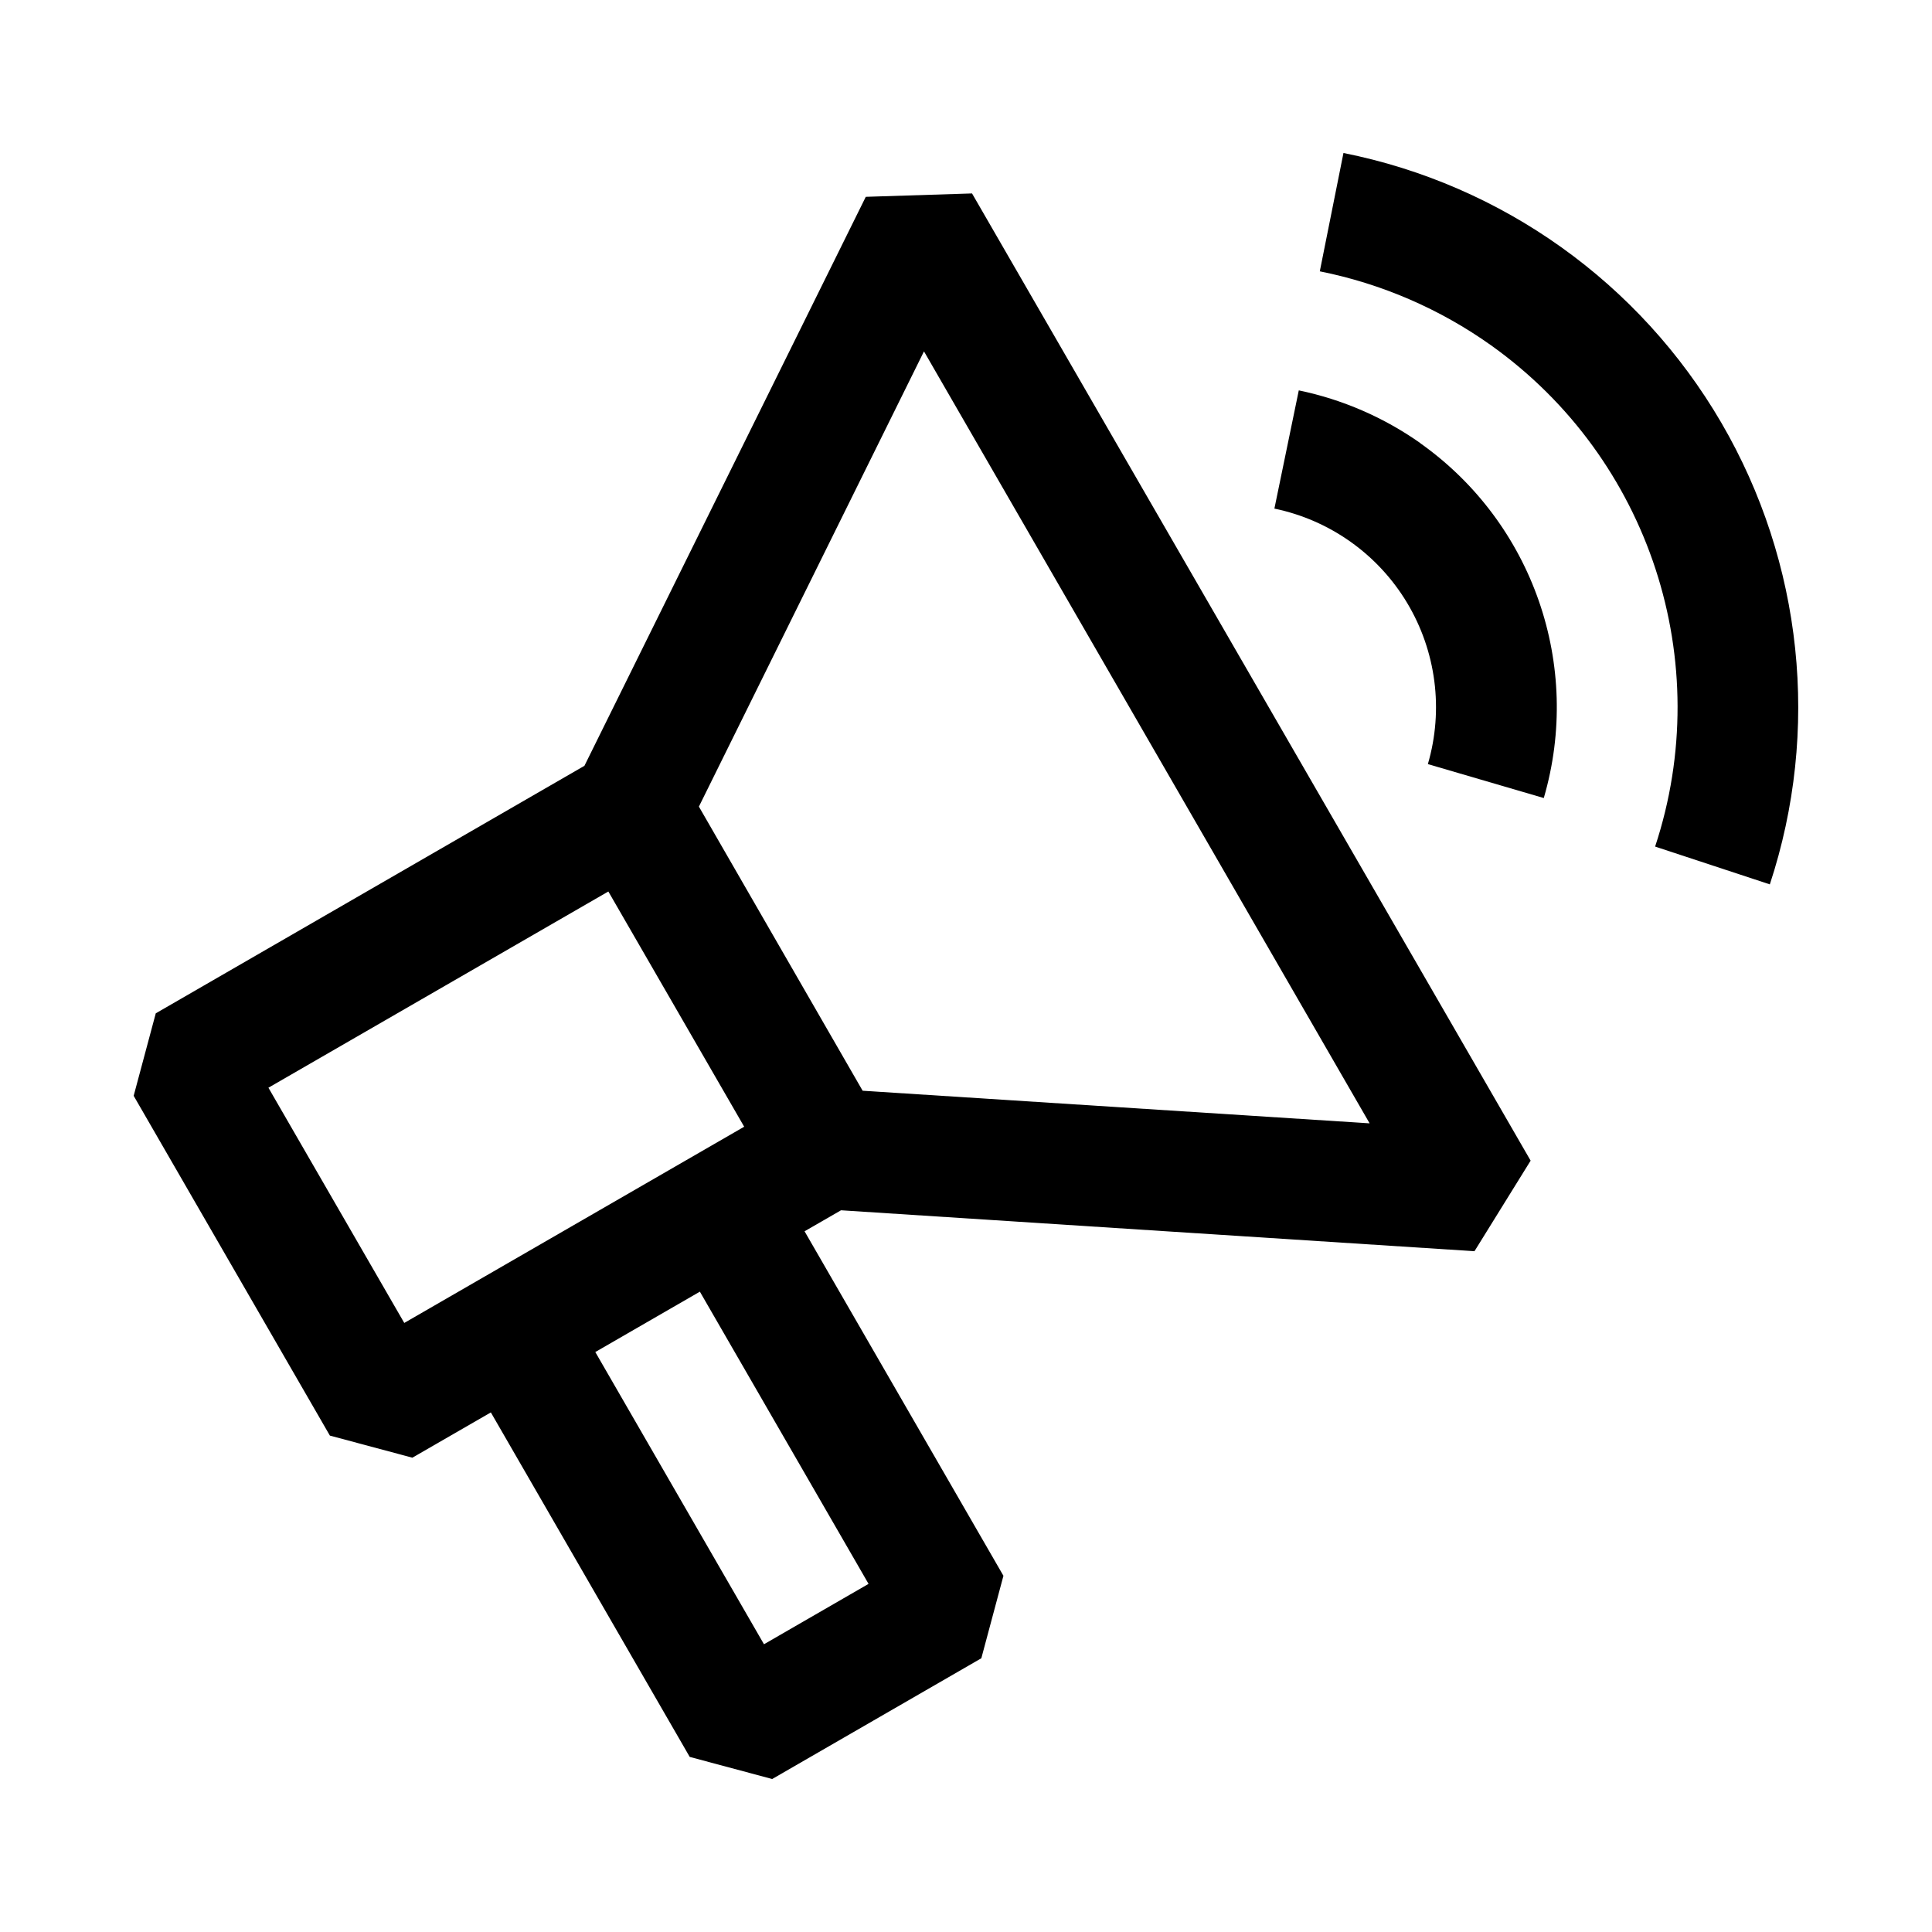
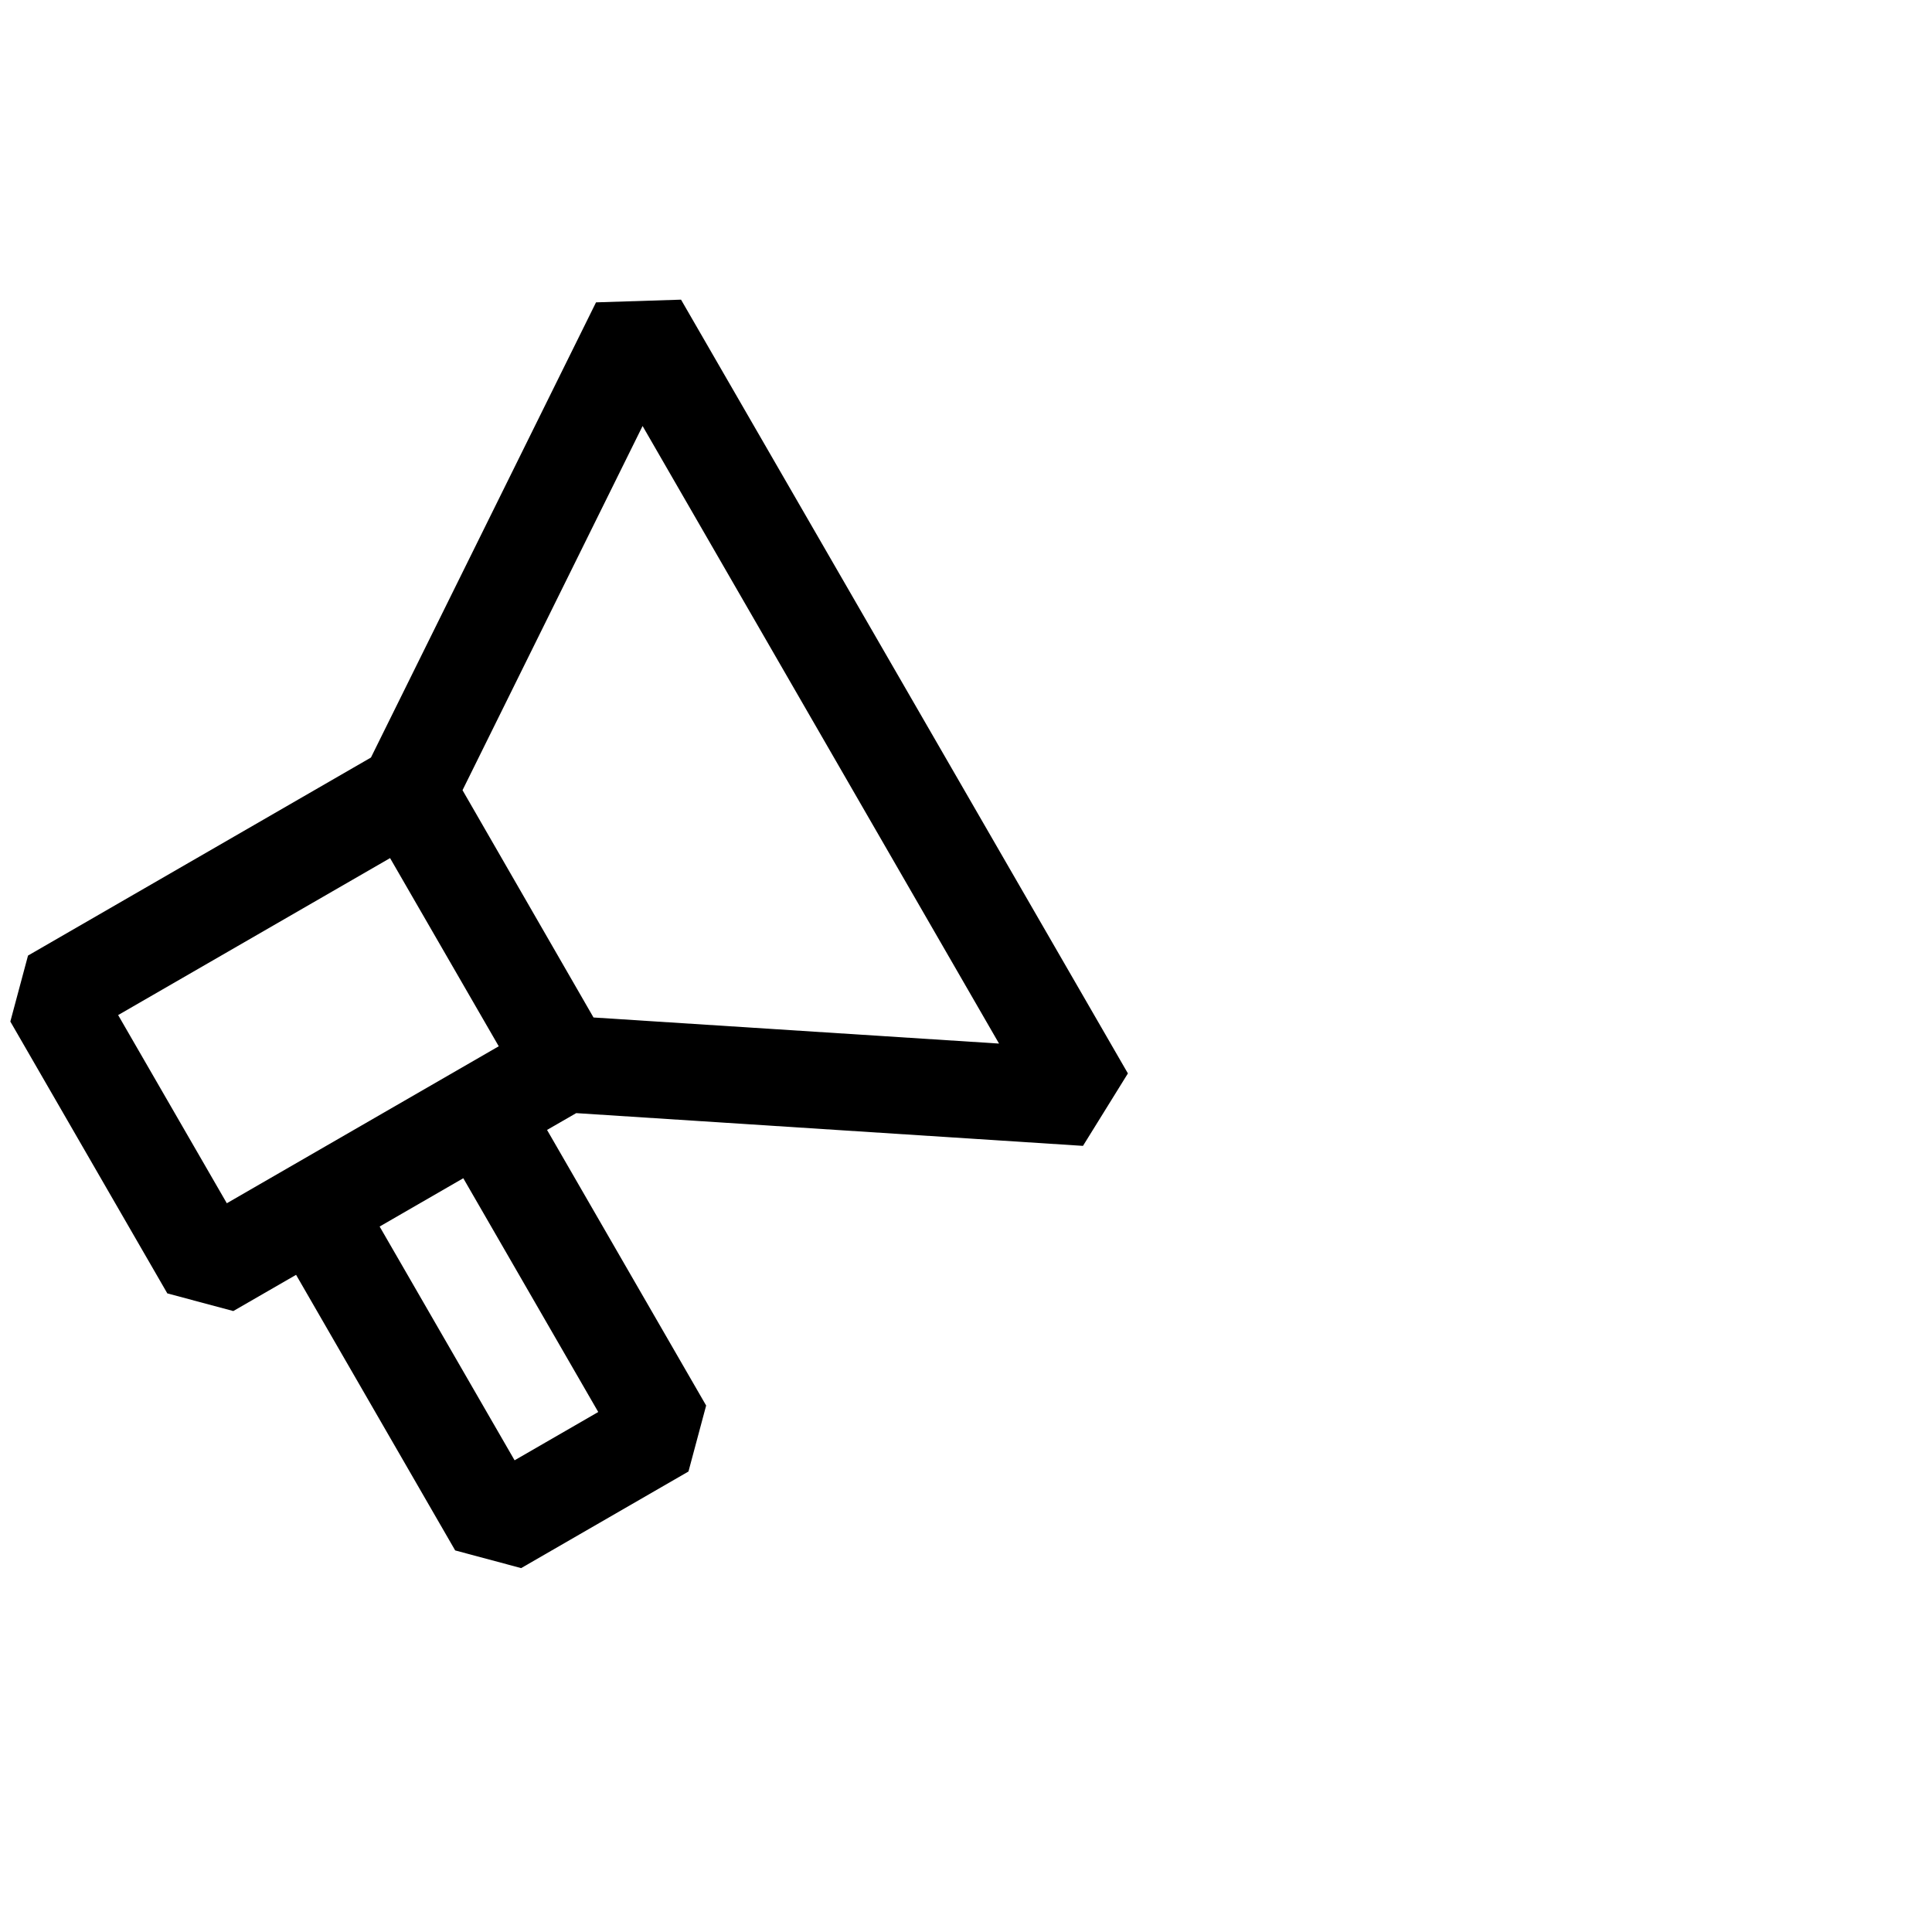
- <svg xmlns="http://www.w3.org/2000/svg" aria-hidden="true" viewBox="0 0 16 16">
-   <path d="M12.35 2.861a3.7 3.7 0 0 0-1.42-.614l.196-.98a4.682 4.682 0 0 1 3.531 6.057l-.95-.313a3.68 3.68 0 0 0-1.357-4.15" />
-   <path fill-rule="evenodd" d="m7.17 1.63.88-.028 4.626 8.01-.465.75-5.246-.339-.302.174L8.31 13.05l-.183.683-1.732 1-.683-.183-1.647-2.853-.65.375-.683-.183-1.625-2.814.183-.683 3.55-2.05zM6.163 9.331 5.038 7.383 2.223 9.008l1.125 1.948zM4.93 11.197l1.397 2.42.866-.5-1.397-2.42zm6.412-1.894-4.198-.27L5.788 6.68l1.864-3.77 3.69 6.392z" />
-   <path d="M11.763 3.67a2.7 2.7 0 0 0-1.007-.437l-.202.979a1.68 1.68 0 0 1 1.271 2.116l.96.281a2.68 2.68 0 0 0-1.022-2.938z" />
+ <svg xmlns="http://www.w3.org/2000/svg" width="18" height="18" fill="none" viewBox="0 0 20 15">
+   <path d="M11.35 1.861a3.7 3.7 0 0 0-1.42-.614l.196-.98a4.682 4.682 0 0 1 3.531 6.057l-.95-.313a3.68 3.68 0 0 0-1.357-4.15" />
+   <path fill="#000" fill-rule="evenodd" d="m6.17.63.88-.028 4.626 8.01-.465.75-5.246-.339-.302.174L7.31 12.05l-.183.683-1.732 1-.683-.183-1.647-2.853-.65.375-.683-.183L.107 8.075l.183-.683 3.55-2.05zM5.163 8.331 4.038 6.383 1.223 8.008l1.125 1.948zM3.93 10.197l1.397 2.42.866-.5-1.397-2.42zm6.412-1.894-4.198-.27L4.788 5.68l1.864-3.77z" clip-rule="evenodd" />
+   <path d="M10.763 2.67a2.7 2.7 0 0 0-1.007-.437l-.202.979a1.68 1.68 0 0 1 1.271 2.116l.96.281a2.68 2.68 0 0 0-1.022-2.938" />
</svg>
